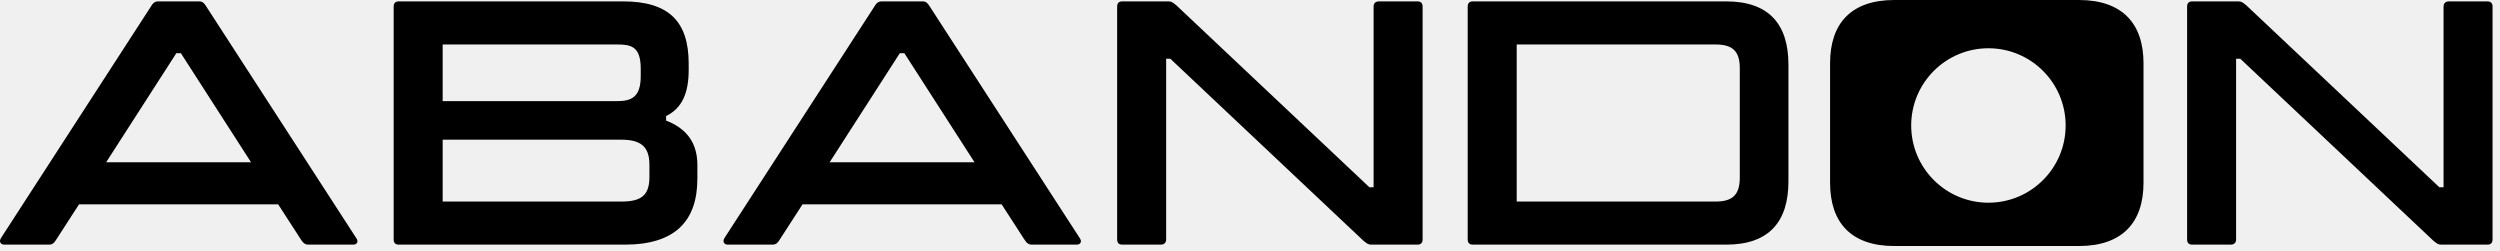
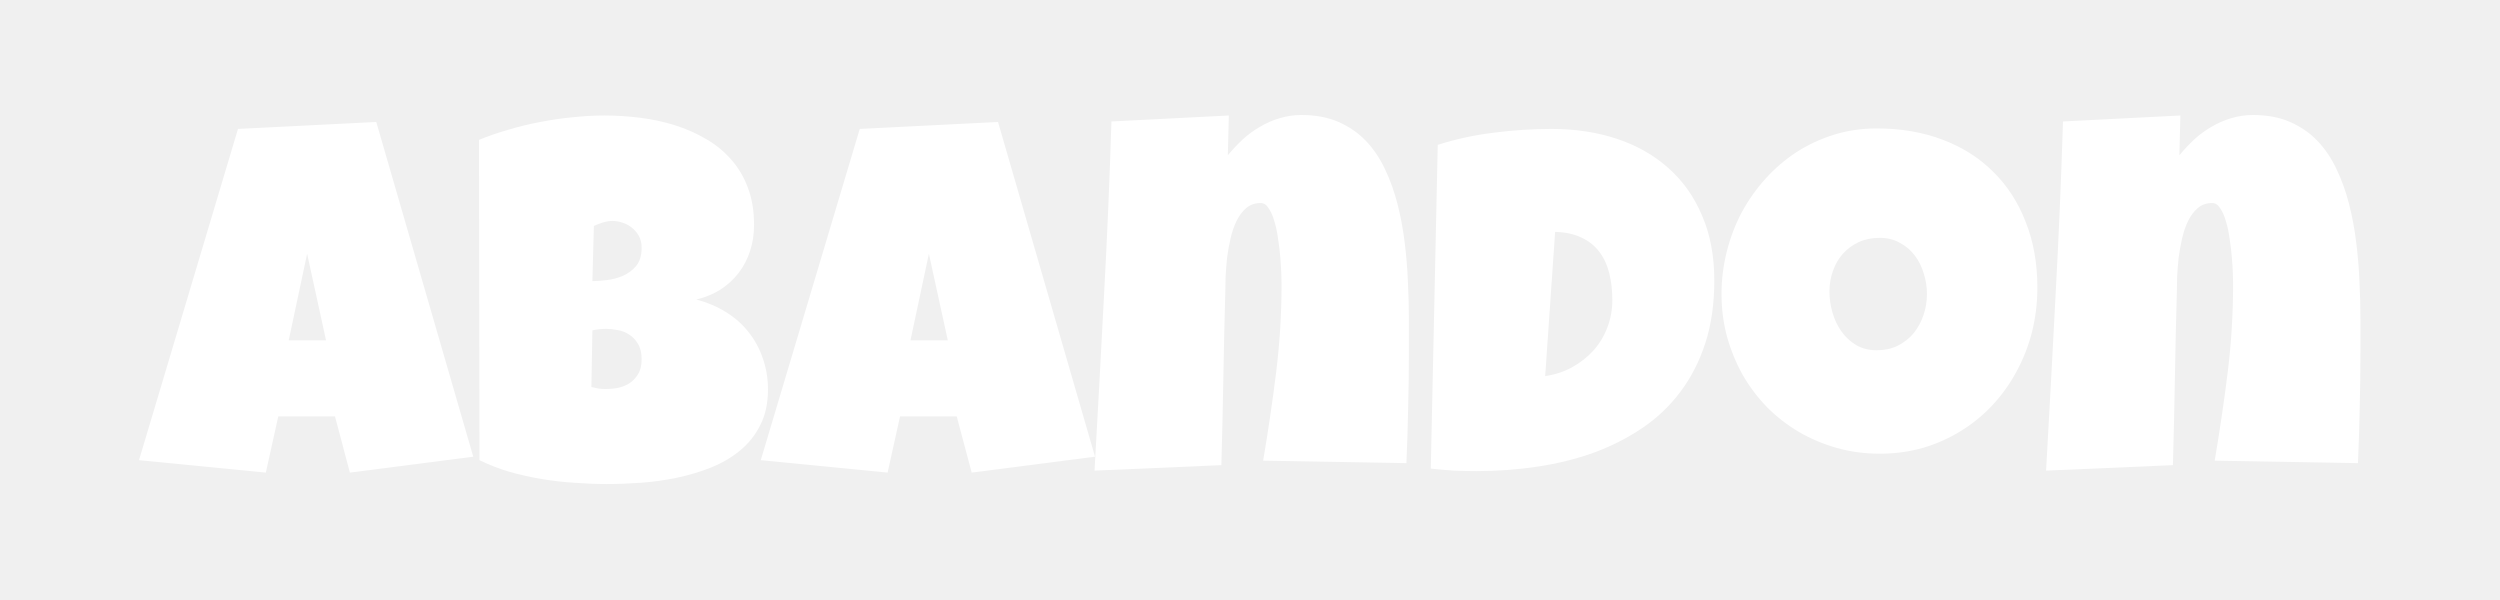
- <svg xmlns="http://www.w3.org/2000/svg" width="259" height="26" viewBox="0 0 259 26" fill="none">
-   <path fillRule="evenodd" clipRule="evenodd" d="M196.256 25.488C191.792 25.488 189.596 23.076 189.596 18.936V6.552C189.596 2.412 191.792 0 196.256 0H215.372C219.836 0 222.068 2.412 222.068 6.552V18.936C222.068 23.076 219.836 25.488 215.372 25.488H196.256ZM36.881 24.624C37.205 25.056 36.953 25.344 36.593 25.344H31.949C31.553 25.344 31.373 25.128 31.121 24.732L28.817 21.168H8.189L5.885 24.732C5.633 25.128 5.489 25.344 5.057 25.344H0.449C0.089 25.344 -0.163 25.056 0.125 24.624L15.605 0.72C15.821 0.36 16.001 0.144 16.397 0.144H20.645C21.005 0.144 21.185 0.36 21.401 0.72L36.881 24.624ZM10.997 16.812H26.009L18.737 5.508H18.269L10.997 16.812ZM69.008 12.492C71.24 13.356 72.248 14.904 72.248 17.1V18.504C72.248 22.932 69.908 25.344 64.724 25.344H41.324C40.964 25.344 40.784 25.164 40.784 24.804V0.684C40.784 0.324 40.964 0.144 41.324 0.144H64.544C69.224 0.144 71.348 2.16 71.348 6.588V7.236C71.348 9.576 70.7 11.196 69.008 12.024V12.492ZM66.38 7.128C66.38 4.788 65.372 4.608 63.896 4.608H45.86V10.476H63.896C65.372 10.476 66.38 10.116 66.38 7.884V7.128ZM67.28 18.36V17.064C67.28 15.12 66.308 14.472 64.364 14.472H45.86V20.88H64.364C66.308 20.88 67.28 20.34 67.28 18.36ZM111.546 25.344C111.906 25.344 112.158 25.056 111.834 24.624L96.354 0.72C96.138 0.36 95.958 0.144 95.598 0.144H91.35C90.954 0.144 90.774 0.36 90.558 0.72L75.078 24.624C74.79 25.056 75.042 25.344 75.402 25.344H80.01C80.442 25.344 80.586 25.128 80.838 24.732L83.142 21.168H103.77L106.074 24.732C106.326 25.128 106.506 25.344 106.902 25.344H111.546ZM100.962 16.812H85.95L93.222 5.508H93.69L100.962 16.812ZM116.277 25.344C115.917 25.344 115.737 25.164 115.737 24.804V0.684C115.737 0.324 115.917 0.144 116.277 0.144H121.065C121.355 0.144 121.501 0.259 121.76 0.463L121.76 0.463L121.76 0.463C121.791 0.488 121.823 0.513 121.857 0.54L141.873 19.404H142.305V0.684C142.305 0.324 142.521 0.144 142.881 0.144H146.841C147.201 0.144 147.381 0.324 147.381 0.684V24.804C147.381 25.164 147.201 25.344 146.841 25.344H142.053C141.764 25.344 141.618 25.229 141.359 25.025L141.359 25.025L141.307 24.984L141.261 24.948L121.245 6.084H120.813V24.804C120.813 25.164 120.597 25.344 120.237 25.344H116.277ZM185.282 6.696C185.282 2.556 183.302 0.144 178.838 0.144H152.594C152.234 0.144 152.054 0.324 152.054 0.684V24.804C152.054 25.164 152.234 25.344 152.594 25.344H178.838C183.302 25.344 185.282 22.932 185.282 18.792V6.696ZM180.242 7.056V18.396C180.242 20.232 179.45 20.88 177.722 20.88H157.13V4.608H177.722C179.45 4.608 180.242 5.256 180.242 7.056ZM226.585 24.804C226.585 25.164 226.765 25.344 227.125 25.344H231.085C231.445 25.344 231.661 25.164 231.661 24.804V6.084H232.093L252.109 24.948C252.143 24.975 252.176 25 252.207 25.025C252.466 25.229 252.611 25.344 252.901 25.344H257.689C258.049 25.344 258.229 25.164 258.229 24.804V0.684C258.229 0.324 258.049 0.144 257.689 0.144H253.729C253.369 0.144 253.153 0.324 253.153 0.684V19.404H252.721L232.705 0.54C232.671 0.513 232.638 0.488 232.607 0.463C232.348 0.259 232.203 0.144 231.913 0.144H227.125C226.765 0.144 226.585 0.324 226.585 0.684V24.804ZM206 21C210.418 21 214 17.418 214 13C214 8.582 210.418 5 206 5C201.582 5 198 8.582 198 13C198 17.418 201.582 21 206 21Z" fill="black" />
+ <svg xmlns="http://www.w3.org/2000/svg" width="2500" height="600" viewBox="0 0 2500 600" fill="none">
+   <path d="M473.261 456.684L349.903 472.6L334.98 416.398H278.275L265.84 472.6L139 460.166L237.985 128.926L376.265 121.963L473.261 456.684ZM326.027 340.303L307.125 253.763L288.721 340.303H326.027Z" fill="white" />
+   <path d="M767.977 389.541C767.977 403.301 765.407 415.155 760.267 425.102C755.293 435.049 748.578 443.504 740.122 450.467C731.666 457.43 721.884 463.15 710.775 467.626C699.832 471.937 688.391 475.335 676.454 477.822C664.516 480.309 652.495 481.967 640.391 482.796C628.453 483.624 617.261 484.039 606.816 484.039C596.536 484.039 585.842 483.624 574.733 482.796C563.79 482.132 552.847 480.889 541.904 479.065C530.961 477.242 520.183 474.838 509.572 471.854C498.96 468.704 488.929 464.808 479.478 460.166L478.981 139.868C488.266 136.055 498.131 132.656 508.577 129.672C519.023 126.522 529.634 123.952 540.411 121.963C551.354 119.808 562.215 118.233 572.992 117.238C583.769 116.078 594.215 115.497 604.329 115.497C616.101 115.497 627.956 116.243 639.894 117.735C651.997 119.228 663.604 121.714 674.713 125.196C685.821 128.677 696.184 133.236 705.801 138.873C715.417 144.344 723.79 151.141 730.92 159.265C738.215 167.388 743.853 176.838 747.832 187.614C751.977 198.39 754.05 210.824 754.05 224.916C754.05 234.2 752.723 242.904 750.07 251.027C747.418 259.151 743.604 266.445 738.63 272.911C733.656 279.376 727.604 284.93 720.474 289.572C713.345 294.049 705.303 297.364 696.35 299.519C707.127 302.338 716.91 306.482 725.697 311.953C734.651 317.424 742.195 324.056 748.329 331.848C754.63 339.64 759.438 348.426 762.754 358.208C766.236 367.989 767.977 378.433 767.977 389.541ZM641.635 247.794C641.635 242.987 640.64 238.925 638.65 235.609C636.661 232.128 634.173 229.309 631.189 227.154C628.37 224.999 625.22 223.424 621.738 222.429C618.422 221.434 615.438 220.937 612.785 220.937C609.469 220.937 606.236 221.434 603.085 222.429C599.935 223.424 596.868 224.584 593.883 225.911L592.391 281.117C596.204 281.117 600.93 280.786 606.567 280.123C612.204 279.459 617.593 278.05 622.733 275.895C628.039 273.574 632.515 270.258 636.163 265.948C639.811 261.472 641.635 255.42 641.635 247.794ZM606.318 328.864C601.51 328.864 596.868 329.361 592.391 330.356L591.396 387.054C593.883 387.552 596.287 388.049 598.609 388.546C601.096 388.878 603.5 389.044 605.821 389.044C609.303 389.044 613.116 388.712 617.261 388.049C621.407 387.22 625.303 385.728 628.951 383.573C632.598 381.252 635.583 378.185 637.904 374.372C640.391 370.559 641.635 365.502 641.635 359.202C641.635 352.902 640.391 347.763 637.904 343.784C635.583 339.805 632.681 336.738 629.199 334.583C625.717 332.262 621.904 330.77 617.759 330.107C613.614 329.278 609.8 328.864 606.318 328.864Z" fill="white" />
+   <path d="M1095.03 456.684L971.667 472.6L956.745 416.398H900.04L887.605 472.6L760.765 460.166L859.75 128.926L998.03 121.963L1095.03 456.684ZM947.792 340.303L928.89 253.763L910.486 340.303H947.792Z" fill="white" />
+   <path d="M1408.89 352.239C1408.89 370.973 1408.64 389.541 1408.15 407.943C1407.81 426.18 1407.23 444.582 1406.41 463.15L1263.15 460.663C1268.12 431.319 1272.44 402.058 1276.08 372.88C1279.73 343.536 1281.56 313.943 1281.56 284.101C1281.56 281.946 1281.47 278.465 1281.31 273.657C1281.14 268.849 1280.81 263.461 1280.31 257.493C1279.81 251.359 1279.07 245.142 1278.07 238.842C1277.24 232.376 1276 226.491 1274.34 221.186C1272.85 215.881 1270.94 211.57 1268.62 208.254C1266.47 204.773 1263.81 203.032 1260.66 203.032C1255.03 203.032 1250.22 204.69 1246.24 208.006C1242.43 211.321 1239.19 215.632 1236.54 220.937C1234.05 226.076 1232.06 231.879 1230.57 238.345C1229.08 244.81 1227.92 251.276 1227.09 257.741C1226.43 264.207 1225.93 270.341 1225.6 276.144C1225.43 281.78 1225.35 286.422 1225.35 290.07C1224.52 319.414 1223.86 348.592 1223.36 377.605C1222.86 406.451 1222.2 435.629 1221.37 465.139L1094.53 470.61C1097.84 412.088 1100.99 353.897 1103.98 296.038C1107.13 238.179 1109.62 179.988 1111.44 121.466L1228.83 115.497L1227.83 155.286C1232.48 149.649 1237.45 144.344 1242.76 139.37C1248.23 134.397 1254.03 130.169 1260.17 126.688C1266.3 123.041 1272.77 120.222 1279.57 118.233C1286.53 116.078 1293.82 115 1301.45 115C1315.54 115 1327.9 117.321 1338.51 121.963C1349.12 126.605 1358.24 132.905 1365.87 140.863C1373.49 148.82 1379.88 158.27 1385.02 169.212C1390.16 179.988 1394.3 191.51 1397.45 203.778C1400.6 216.046 1403.01 228.895 1404.66 242.323C1406.32 255.586 1407.4 268.683 1407.9 281.615C1408.56 294.546 1408.89 307.063 1408.89 319.165C1408.89 331.267 1408.89 342.292 1408.89 352.239Z" fill="white" />
+   <path d="M1714.3 280.62C1714.3 303.83 1711.32 324.636 1705.35 343.038C1699.38 361.44 1691.01 377.77 1680.23 392.028C1669.62 406.12 1656.94 418.139 1642.18 428.086C1627.42 438.033 1611.26 446.24 1593.68 452.705C1576.11 459.005 1557.37 463.647 1537.47 466.631C1517.74 469.616 1497.43 471.108 1476.54 471.108C1468.75 471.108 1461.12 470.942 1453.66 470.61C1446.2 470.113 1438.57 469.45 1430.78 468.621L1437.74 144.841C1455.98 139.039 1474.72 134.977 1493.95 132.656C1513.35 130.169 1532.58 128.926 1551.65 128.926C1575.36 128.926 1597.16 132.242 1617.06 138.873C1636.96 145.505 1654.12 155.286 1668.54 168.217C1682.97 180.983 1694.16 196.815 1702.12 215.715C1710.24 234.449 1714.3 256.084 1714.3 280.62ZM1545.18 376.112C1555.13 374.62 1564.17 371.636 1572.29 367.16C1580.58 362.518 1587.71 356.881 1593.68 350.25C1599.65 343.453 1604.21 335.827 1607.36 327.371C1610.68 318.751 1612.33 309.632 1612.33 300.017C1612.33 290.567 1611.34 281.78 1609.35 273.657C1607.36 265.368 1604.13 258.239 1599.65 252.271C1595.17 246.136 1589.29 241.329 1581.99 237.847C1574.7 234.2 1565.74 232.21 1555.13 231.879L1545.18 376.112Z" fill="white" />
+   <path d="M2037.37 287.583C2037.37 302.669 2035.63 317.259 2032.15 331.35C2028.67 345.276 2023.61 358.373 2016.98 370.642C2010.51 382.91 2002.55 394.183 1993.1 404.462C1983.82 414.575 1973.29 423.278 1961.52 430.573C1949.91 437.868 1937.23 443.587 1923.46 447.732C1909.7 451.711 1895.11 453.7 1879.69 453.7C1864.77 453.7 1850.51 451.794 1836.92 447.981C1823.49 444.167 1810.88 438.862 1799.11 432.065C1787.34 425.102 1776.65 416.813 1767.03 407.197C1757.58 397.416 1749.45 386.64 1742.66 374.869C1736.02 362.932 1730.8 350.167 1726.99 336.573C1723.34 322.978 1721.52 308.803 1721.52 294.049C1721.52 279.625 1723.26 265.533 1726.74 251.773C1730.22 237.847 1735.19 224.75 1741.66 212.482C1748.29 200.214 1756.25 188.94 1765.54 178.662C1774.82 168.383 1785.18 159.513 1796.62 152.053C1808.23 144.593 1820.75 138.79 1834.18 134.646C1847.61 130.501 1861.79 128.429 1876.71 128.429C1900.75 128.429 1922.64 132.159 1942.37 139.619C1962.26 147.08 1979.18 157.773 1993.1 171.699C2007.2 185.459 2018.06 202.203 2025.68 221.932C2033.48 241.494 2037.37 263.378 2037.37 287.583ZM1926.95 294.049C1926.95 286.92 1925.87 280.04 1923.71 273.408C1921.72 266.611 1918.74 260.643 1914.76 255.503C1910.78 250.198 1905.81 245.971 1899.84 242.821C1894.03 239.505 1887.32 237.847 1879.69 237.847C1871.9 237.847 1864.94 239.256 1858.8 242.075C1852.67 244.893 1847.36 248.789 1842.88 253.763C1838.57 258.57 1835.26 264.29 1832.94 270.921C1830.61 277.387 1829.45 284.267 1829.45 291.562C1829.45 298.525 1830.45 305.488 1832.44 312.451C1834.43 319.414 1837.41 325.714 1841.39 331.35C1845.37 336.987 1850.26 341.546 1856.07 345.028C1862.03 348.509 1868.92 350.25 1876.71 350.25C1884.5 350.25 1891.46 348.758 1897.6 345.774C1903.9 342.624 1909.21 338.479 1913.52 333.34C1917.83 328.035 1921.14 321.983 1923.46 315.186C1925.79 308.389 1926.95 301.343 1926.95 294.049Z" fill="white" />
+   <path d="M2360.44 352.239C2360.44 370.973 2360.19 389.541 2359.7 407.943C2359.36 426.18 2358.78 444.582 2357.95 463.15L2214.7 460.663C2219.67 431.319 2223.98 402.058 2227.63 372.88C2231.28 343.536 2233.1 313.943 2233.1 284.101C2233.1 281.946 2233.02 278.465 2232.86 273.657C2232.69 268.849 2232.36 263.461 2231.86 257.493C2231.36 251.359 2230.62 245.142 2229.62 238.842C2228.79 232.376 2227.55 226.491 2225.89 221.186C2224.4 215.881 2222.49 211.57 2220.17 208.254C2218.02 204.773 2215.36 203.032 2212.21 203.032C2206.58 203.032 2201.77 204.69 2197.79 208.006C2193.97 211.321 2190.74 215.632 2188.09 220.937C2185.6 226.076 2183.61 231.879 2182.12 238.345C2180.63 244.81 2179.47 251.276 2178.64 257.741C2177.97 264.207 2177.48 270.341 2177.14 276.144C2176.98 281.78 2176.9 286.422 2176.9 290.07C2176.07 319.414 2175.4 348.592 2174.91 377.605C2174.41 406.451 2173.75 435.629 2172.92 465.139L2046.08 470.61C2049.39 412.088 2052.54 353.897 2055.53 296.038C2058.68 238.179 2061.17 179.988 2062.99 121.466L2180.38 115.497L2179.38 155.286C2184.03 149.649 2189 144.344 2194.31 139.37C2199.78 134.397 2205.58 130.169 2211.72 126.688C2217.85 123.041 2224.32 120.222 2231.11 118.233C2238.08 116.078 2245.37 115 2253 115C2267.09 115 2279.45 117.321 2290.06 121.963C2300.67 126.605 2309.79 132.905 2317.42 140.863C2325.04 148.82 2331.43 158.27 2336.57 169.212C2341.71 179.988 2345.85 191.51 2349 203.778C2352.15 216.046 2354.56 228.895 2356.21 242.323C2357.87 255.586 2358.95 268.683 2359.45 281.615C2360.11 294.546 2360.44 307.063 2360.44 319.165C2360.44 331.267 2360.44 342.292 2360.44 352.239Z" fill="white" />
</svg>
